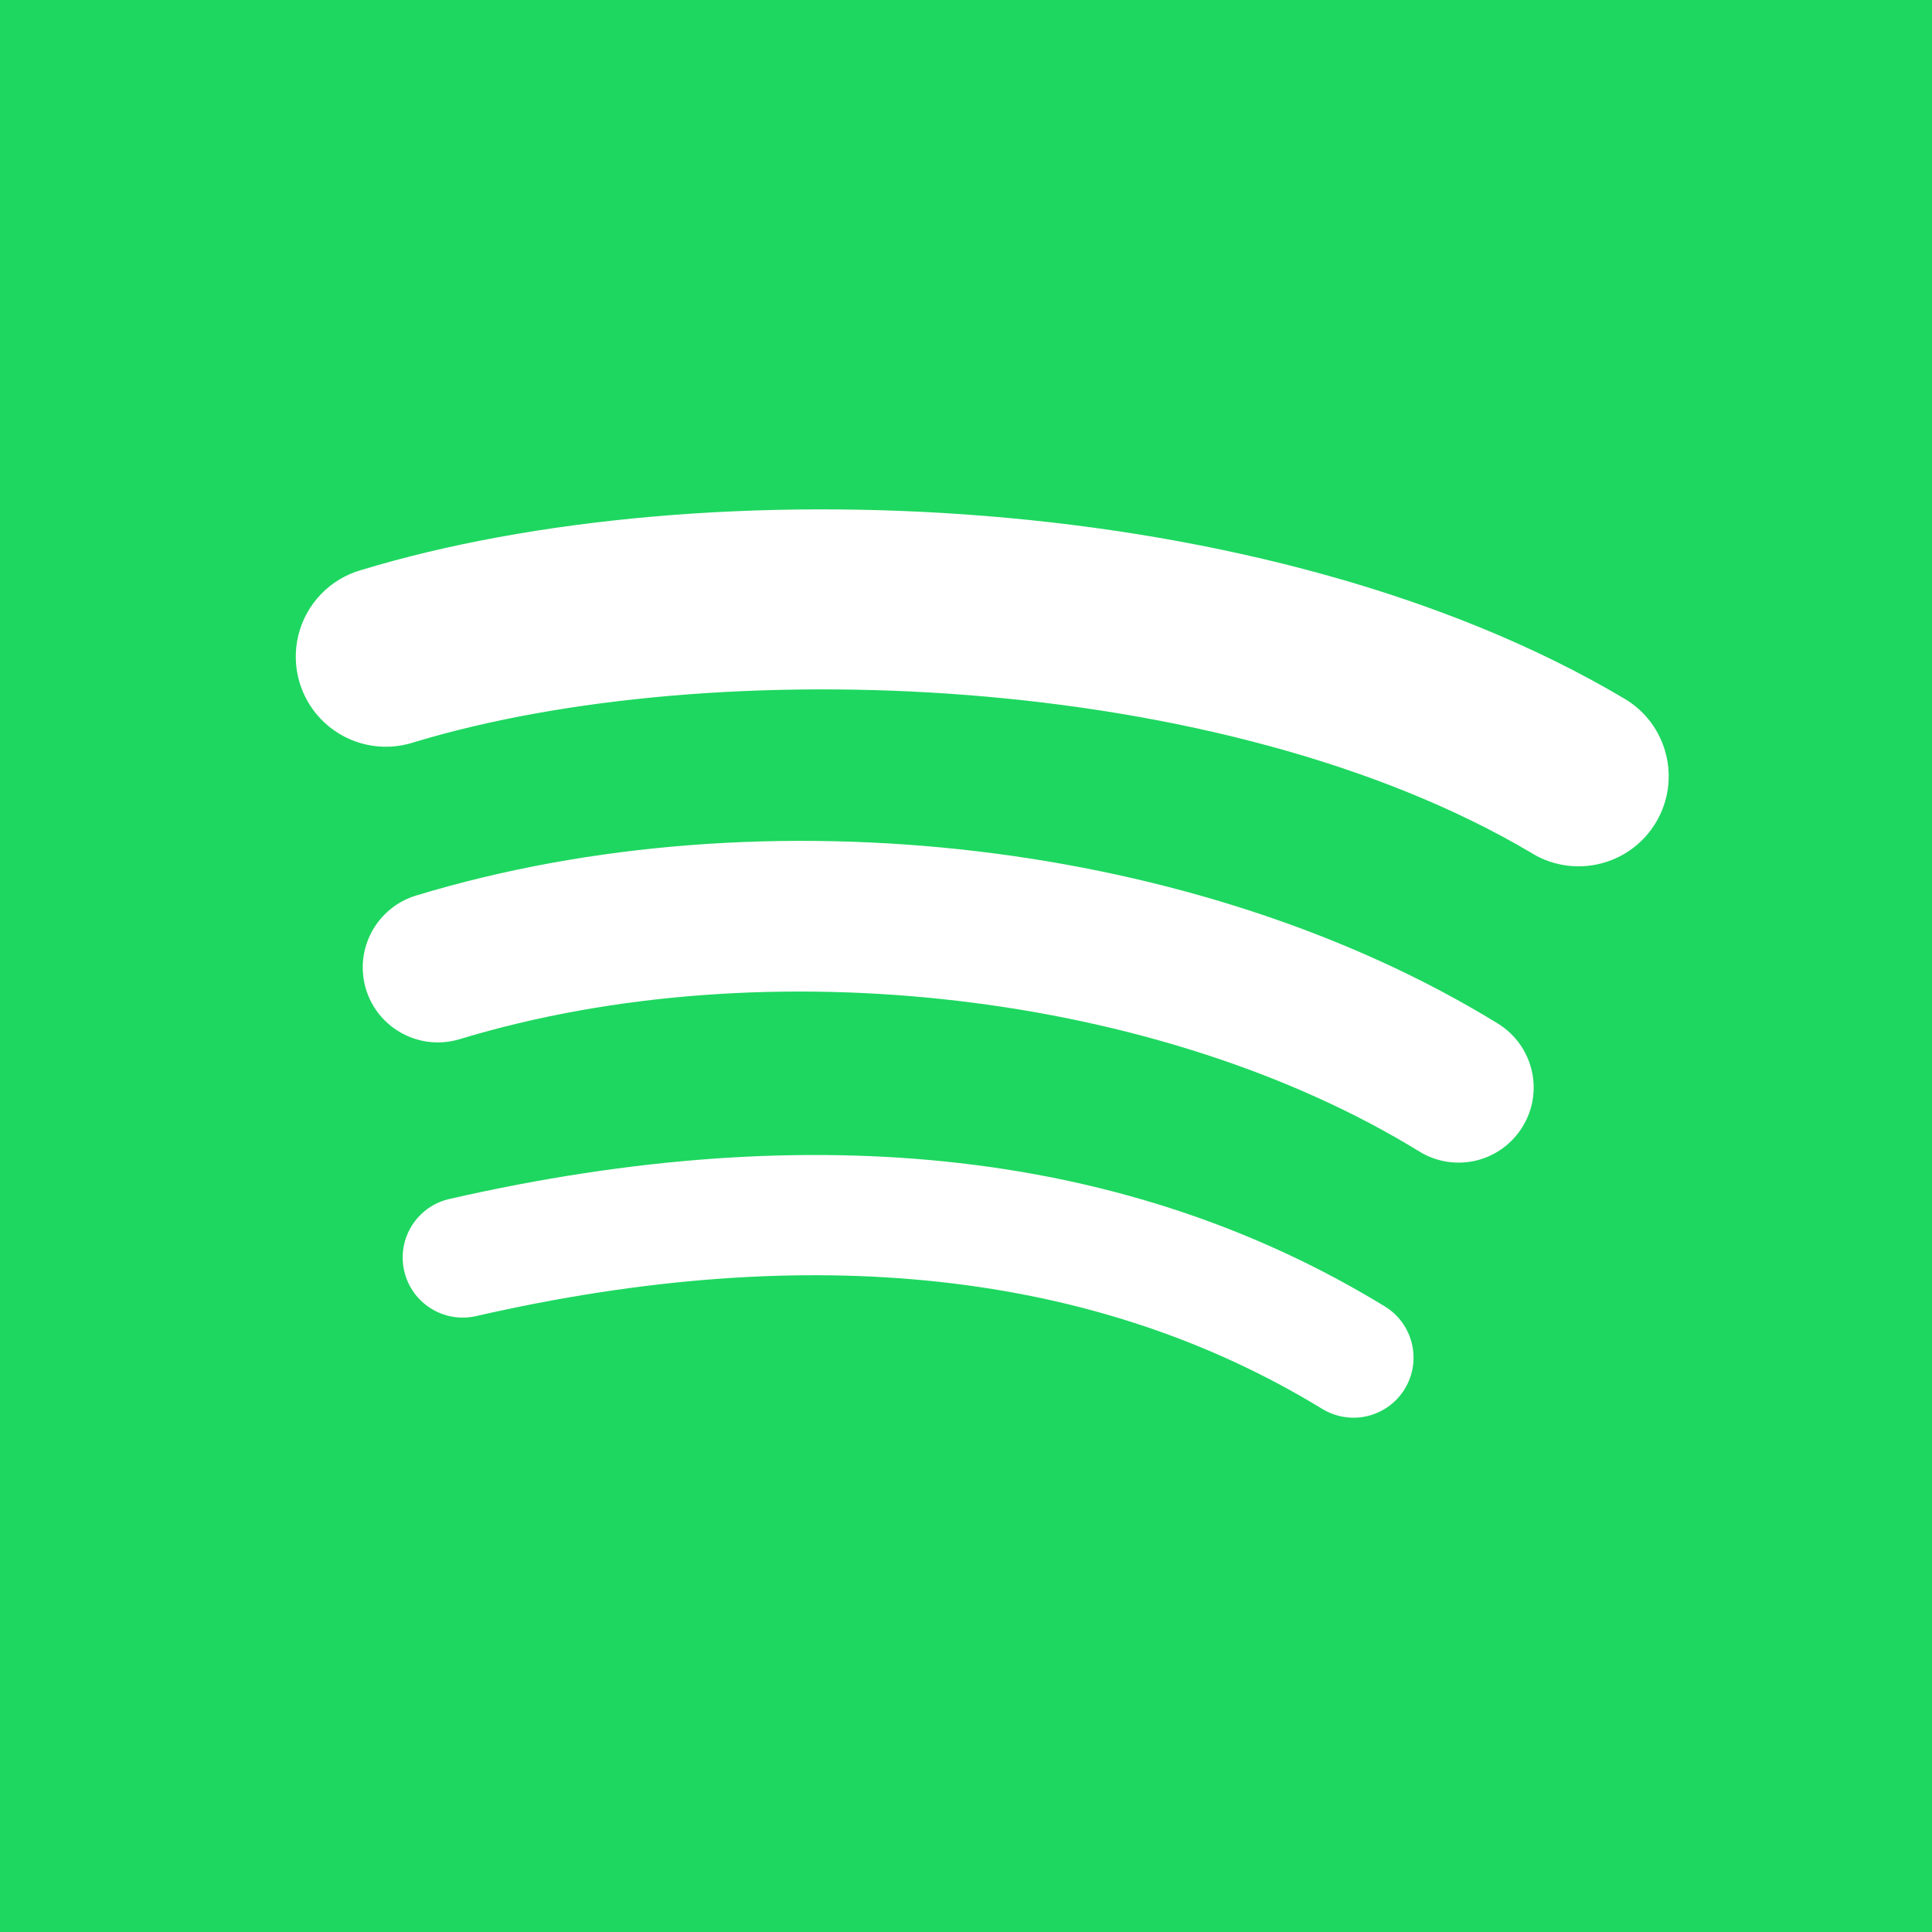
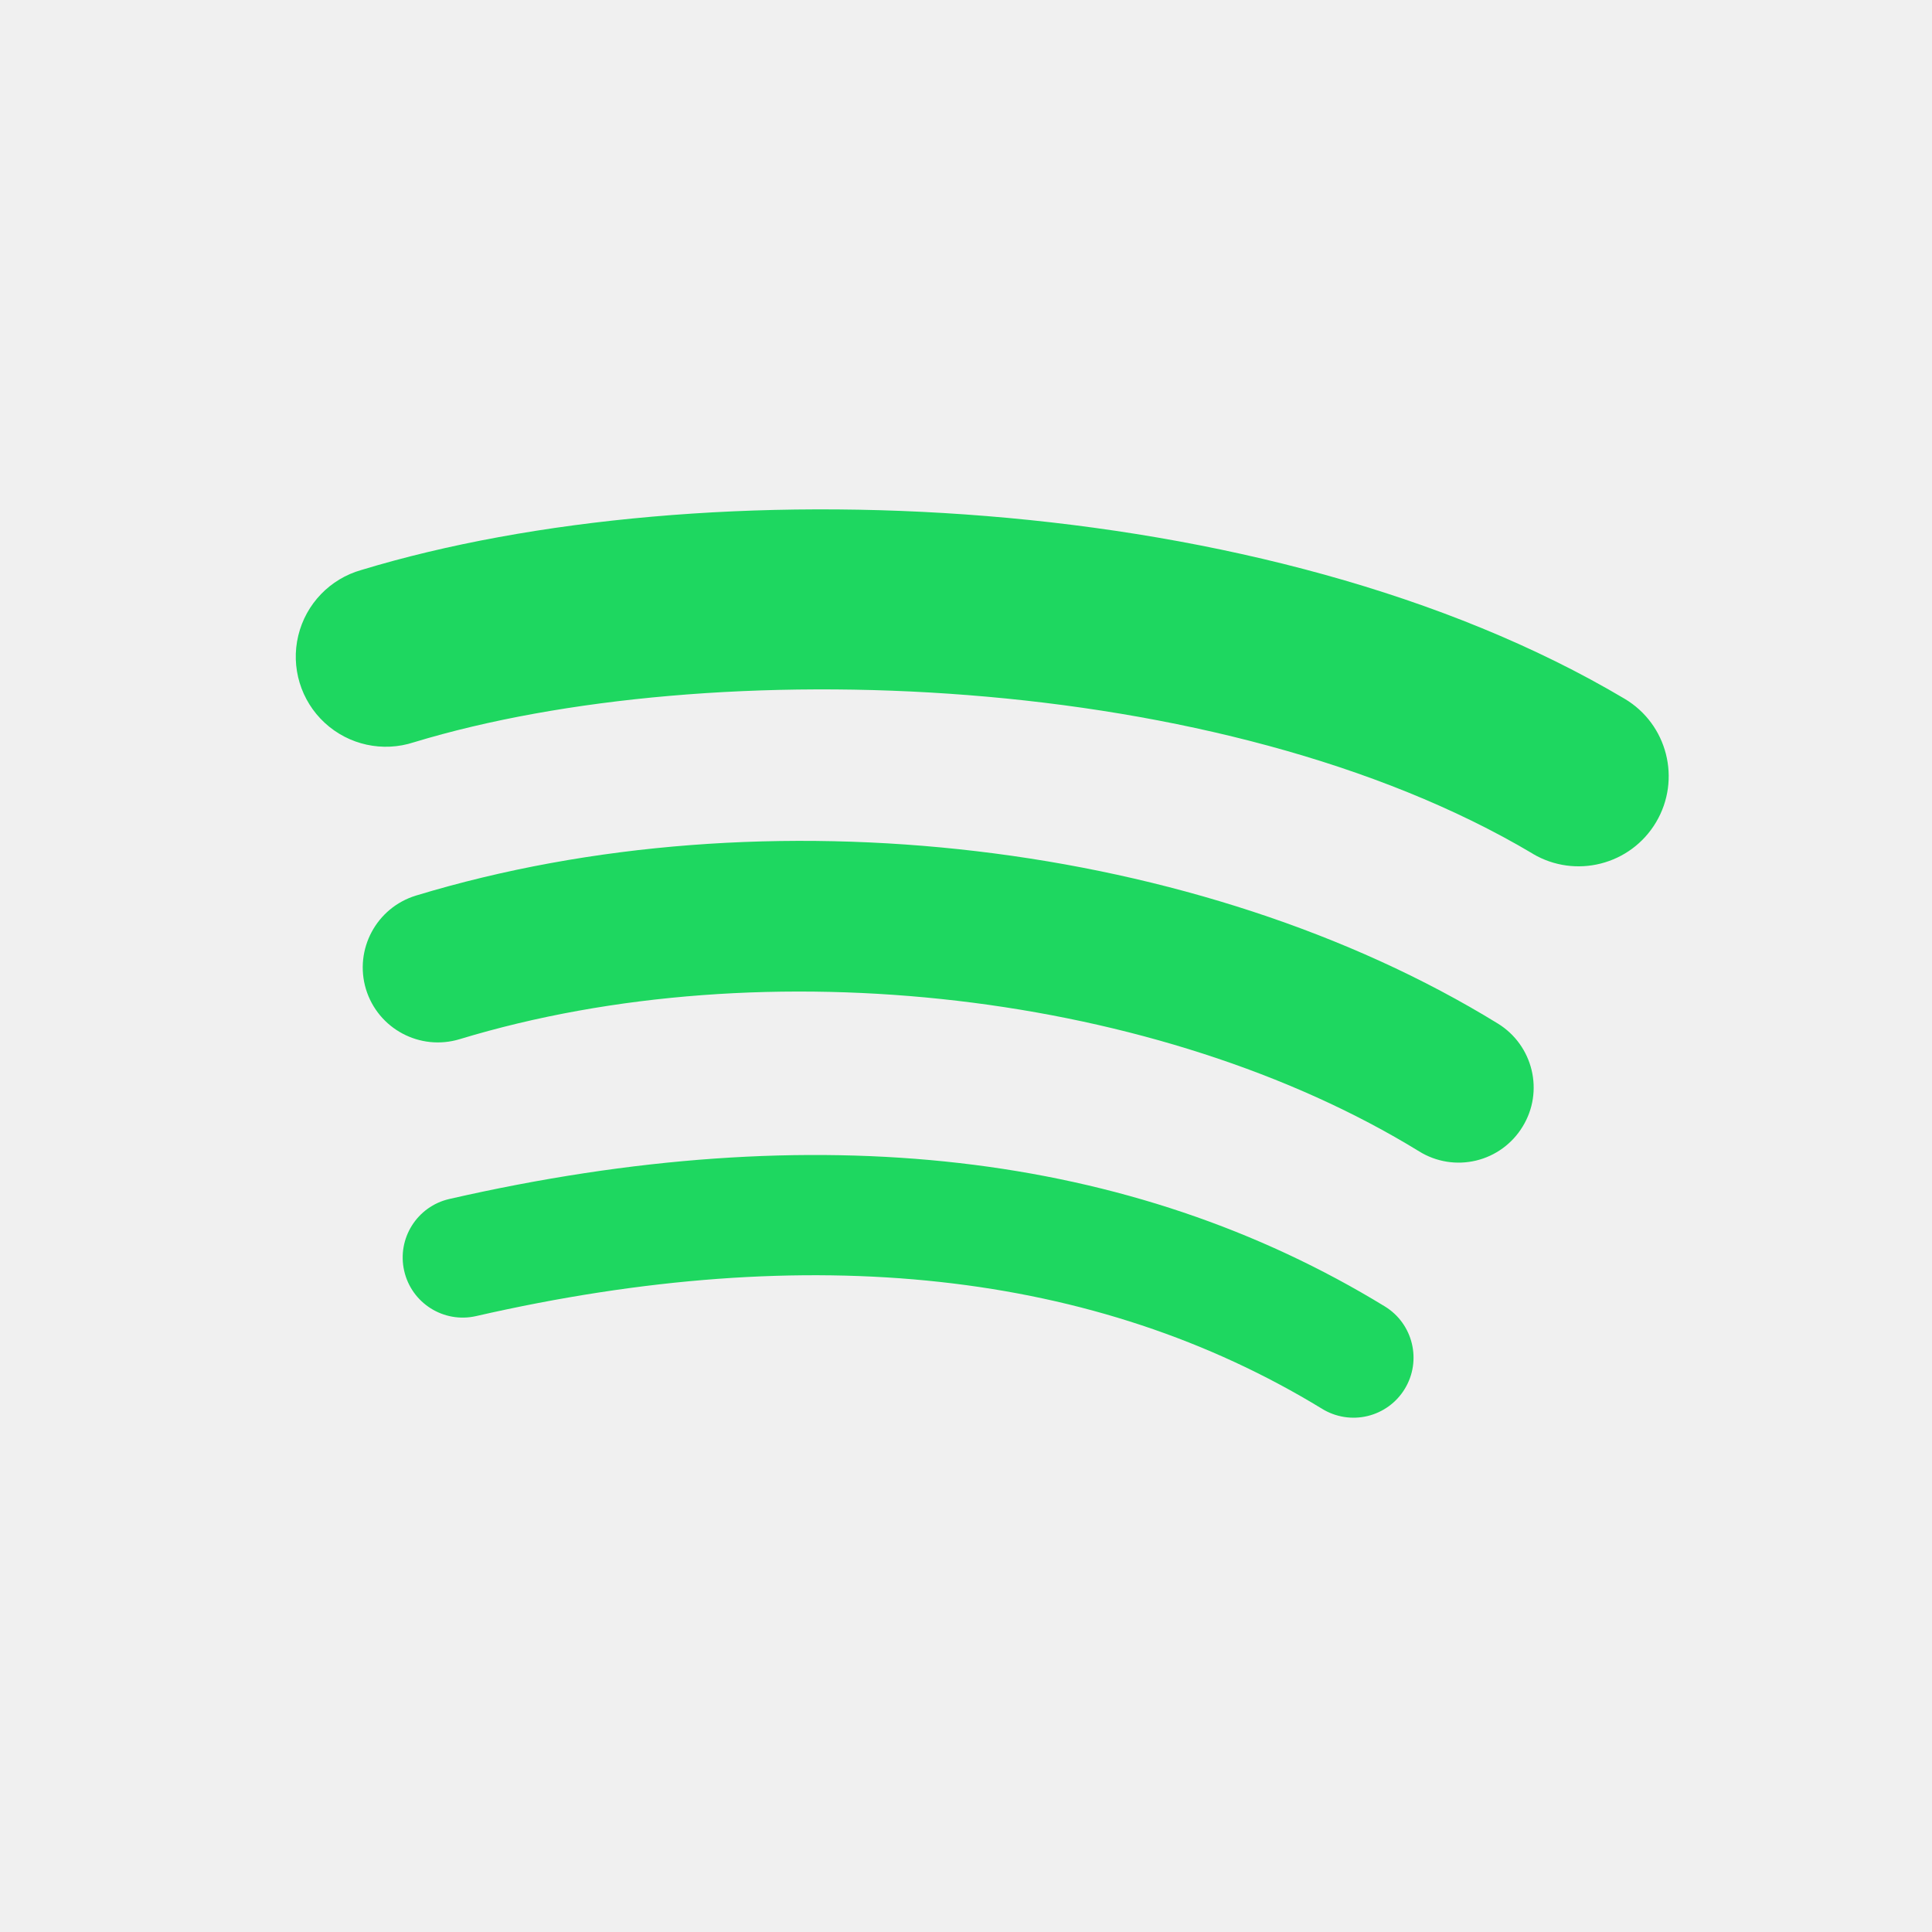
<svg xmlns="http://www.w3.org/2000/svg" viewBox="0 0 24 24" width="24" height="24" fill="none">
-   <path fill="#1ED760" d="M0 0h24v24H0z" />
-   <path fill="#fff" d="M17.45 17.254a.745.745 0 0 1-1.026.247c-2.809-1.715-6.345-2.104-10.51-1.152a.746.746 0 0 1-.331-1.455c4.557-1.041 8.466-.593 11.62 1.335a.746.746 0 0 1 .247 1.025m1.464-3.258a.93.93 0 0 1-1.283.308c-3.216-1.977-8.118-2.55-11.921-1.395a.934.934 0 0 1-1.164-.621.934.934 0 0 1 .622-1.163c4.345-1.319 9.746-.68 13.439 1.59.438.27.577.843.307 1.281m.125-3.392c-3.855-2.29-10.217-2.5-13.898-1.383a1.119 1.119 0 1 1-.65-2.141c4.226-1.283 11.251-1.035 15.69 1.6a1.119 1.119 0 1 1-1.142 1.925" />
+   <path fill="#1ED760" d="M17.45 17.254a.745.745 0 0 1-1.026.247c-2.809-1.715-6.345-2.104-10.51-1.152a.746.746 0 0 1-.331-1.455c4.557-1.041 8.466-.593 11.62 1.335a.746.746 0 0 1 .247 1.025m1.464-3.258a.93.93 0 0 1-1.283.308c-3.216-1.977-8.118-2.55-11.921-1.395a.934.934 0 0 1-1.164-.621.934.934 0 0 1 .622-1.163c4.345-1.319 9.746-.68 13.439 1.59.438.27.577.843.307 1.281m.125-3.392c-3.855-2.29-10.217-2.5-13.898-1.383a1.119 1.119 0 1 1-.65-2.141c4.226-1.283 11.251-1.035 15.69 1.6a1.119 1.119 0 1 1-1.142 1.925" />
</svg>
